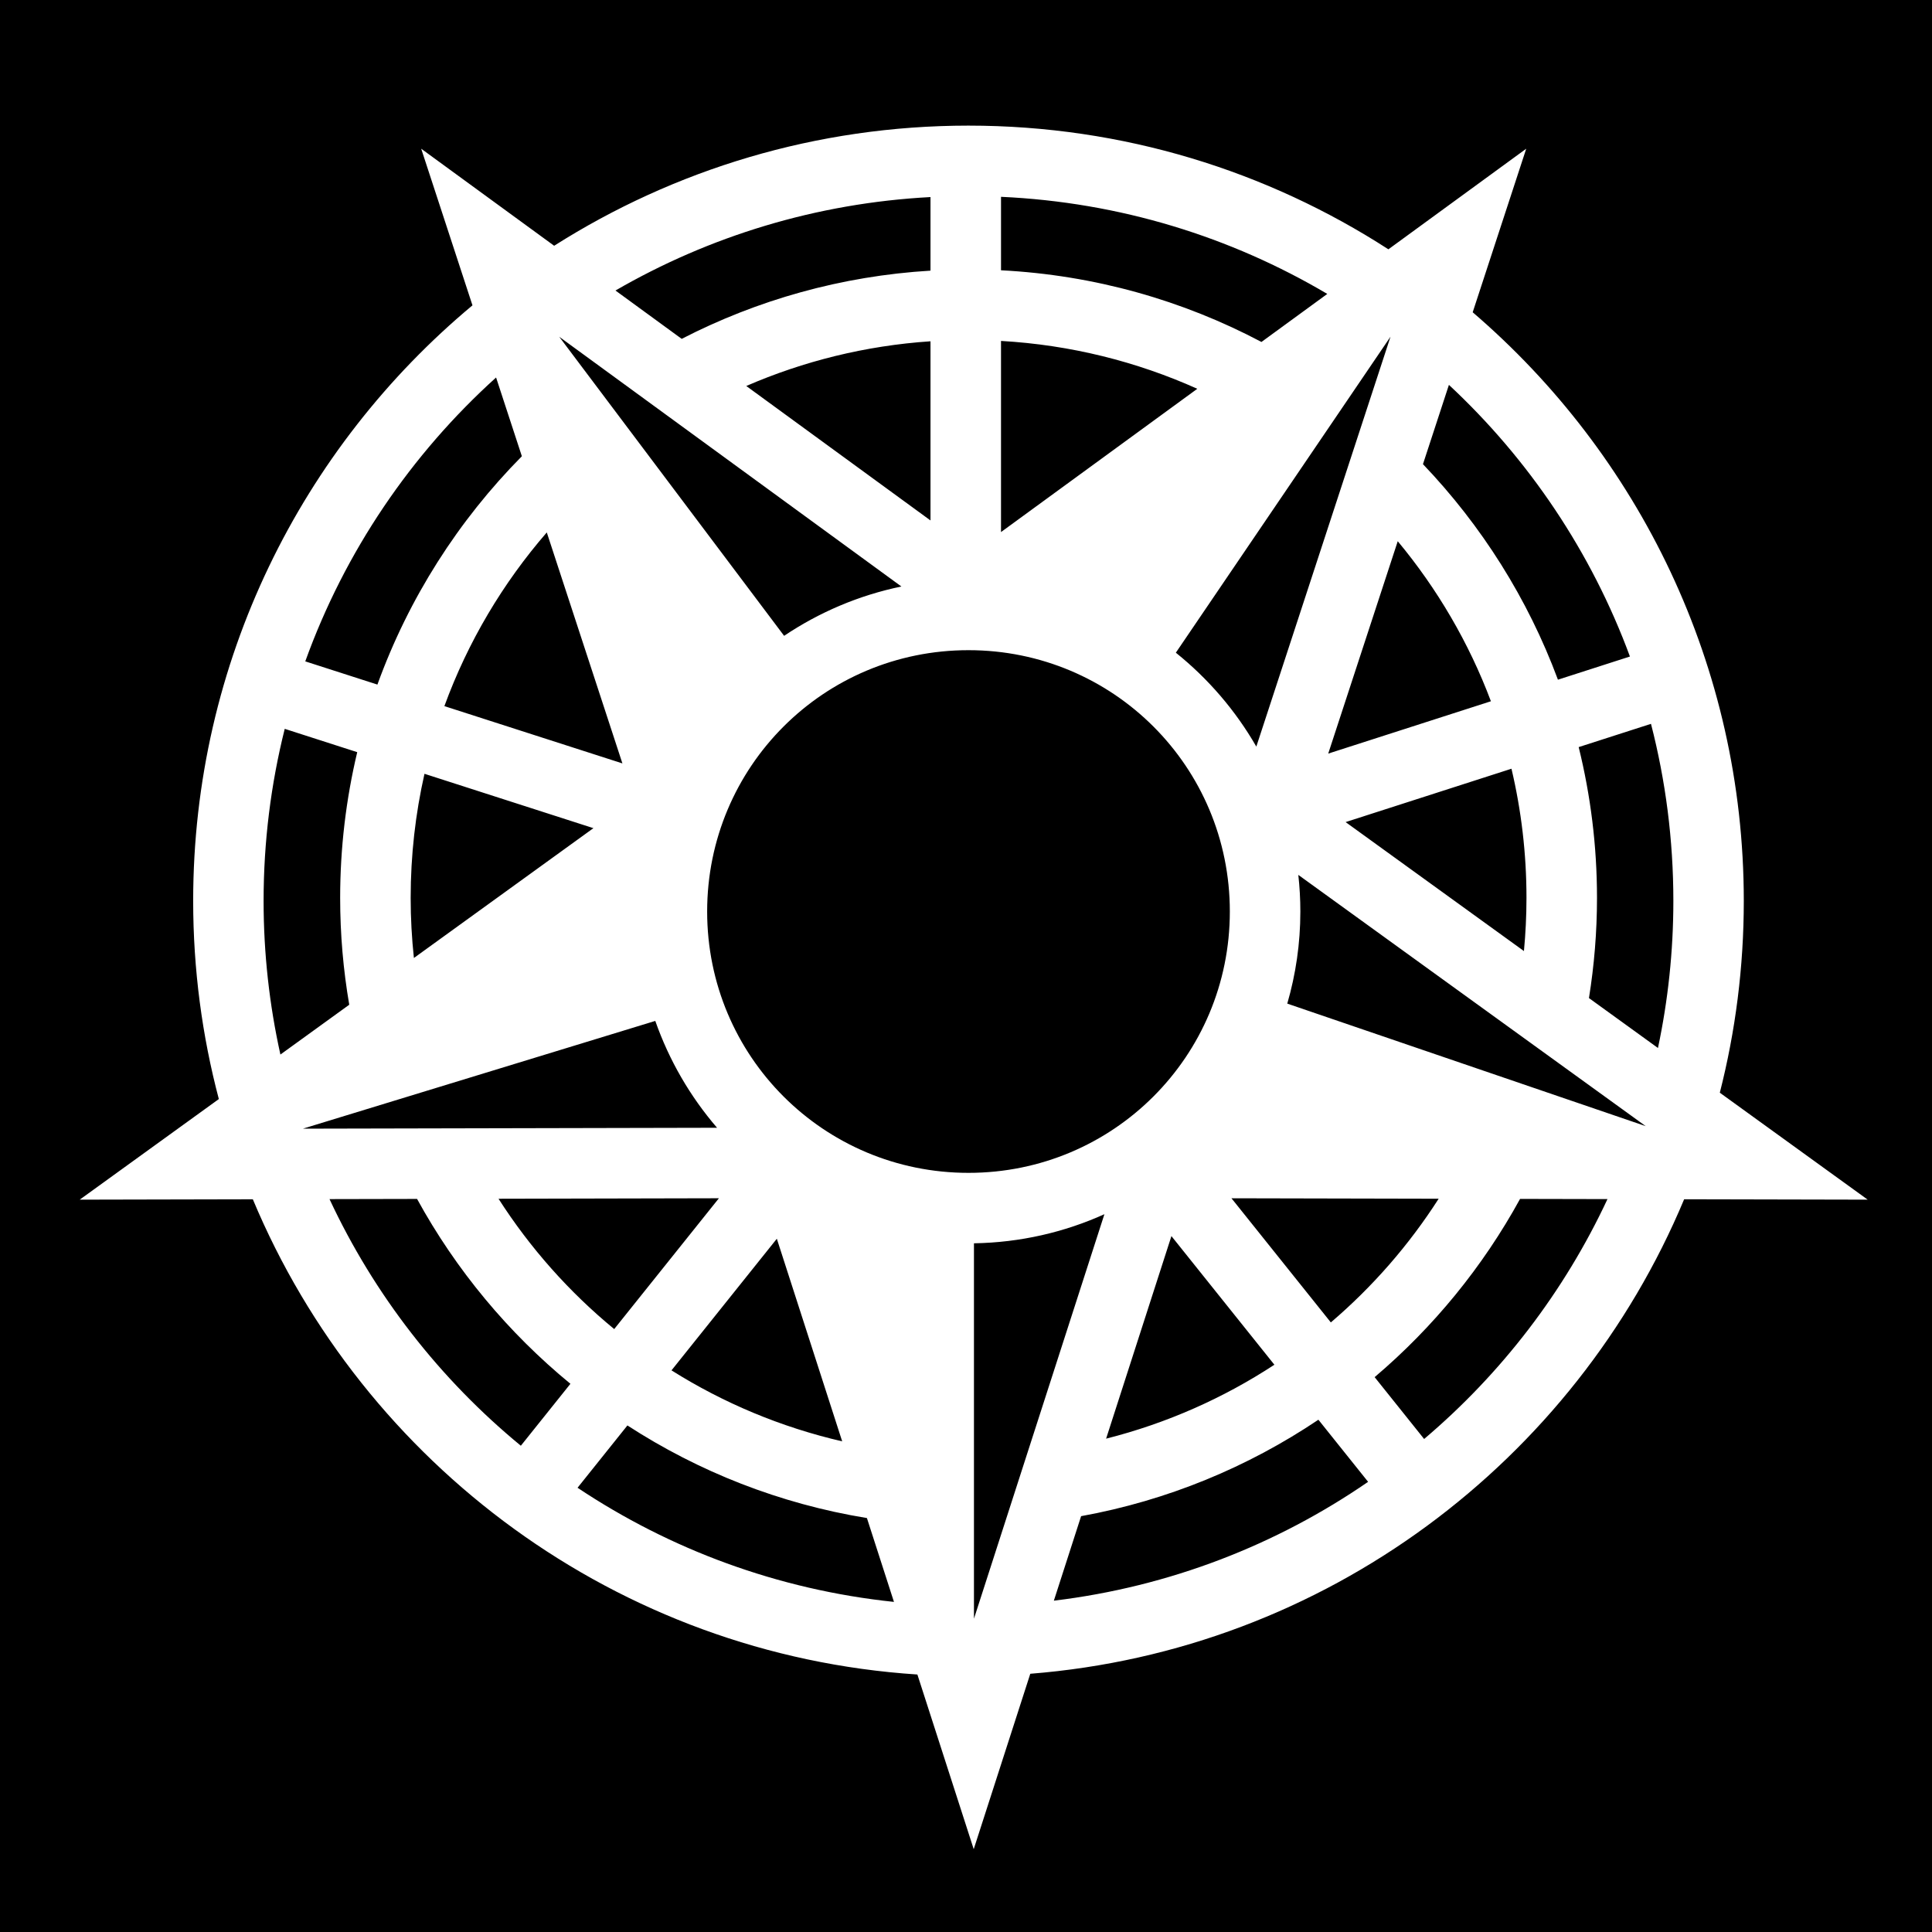
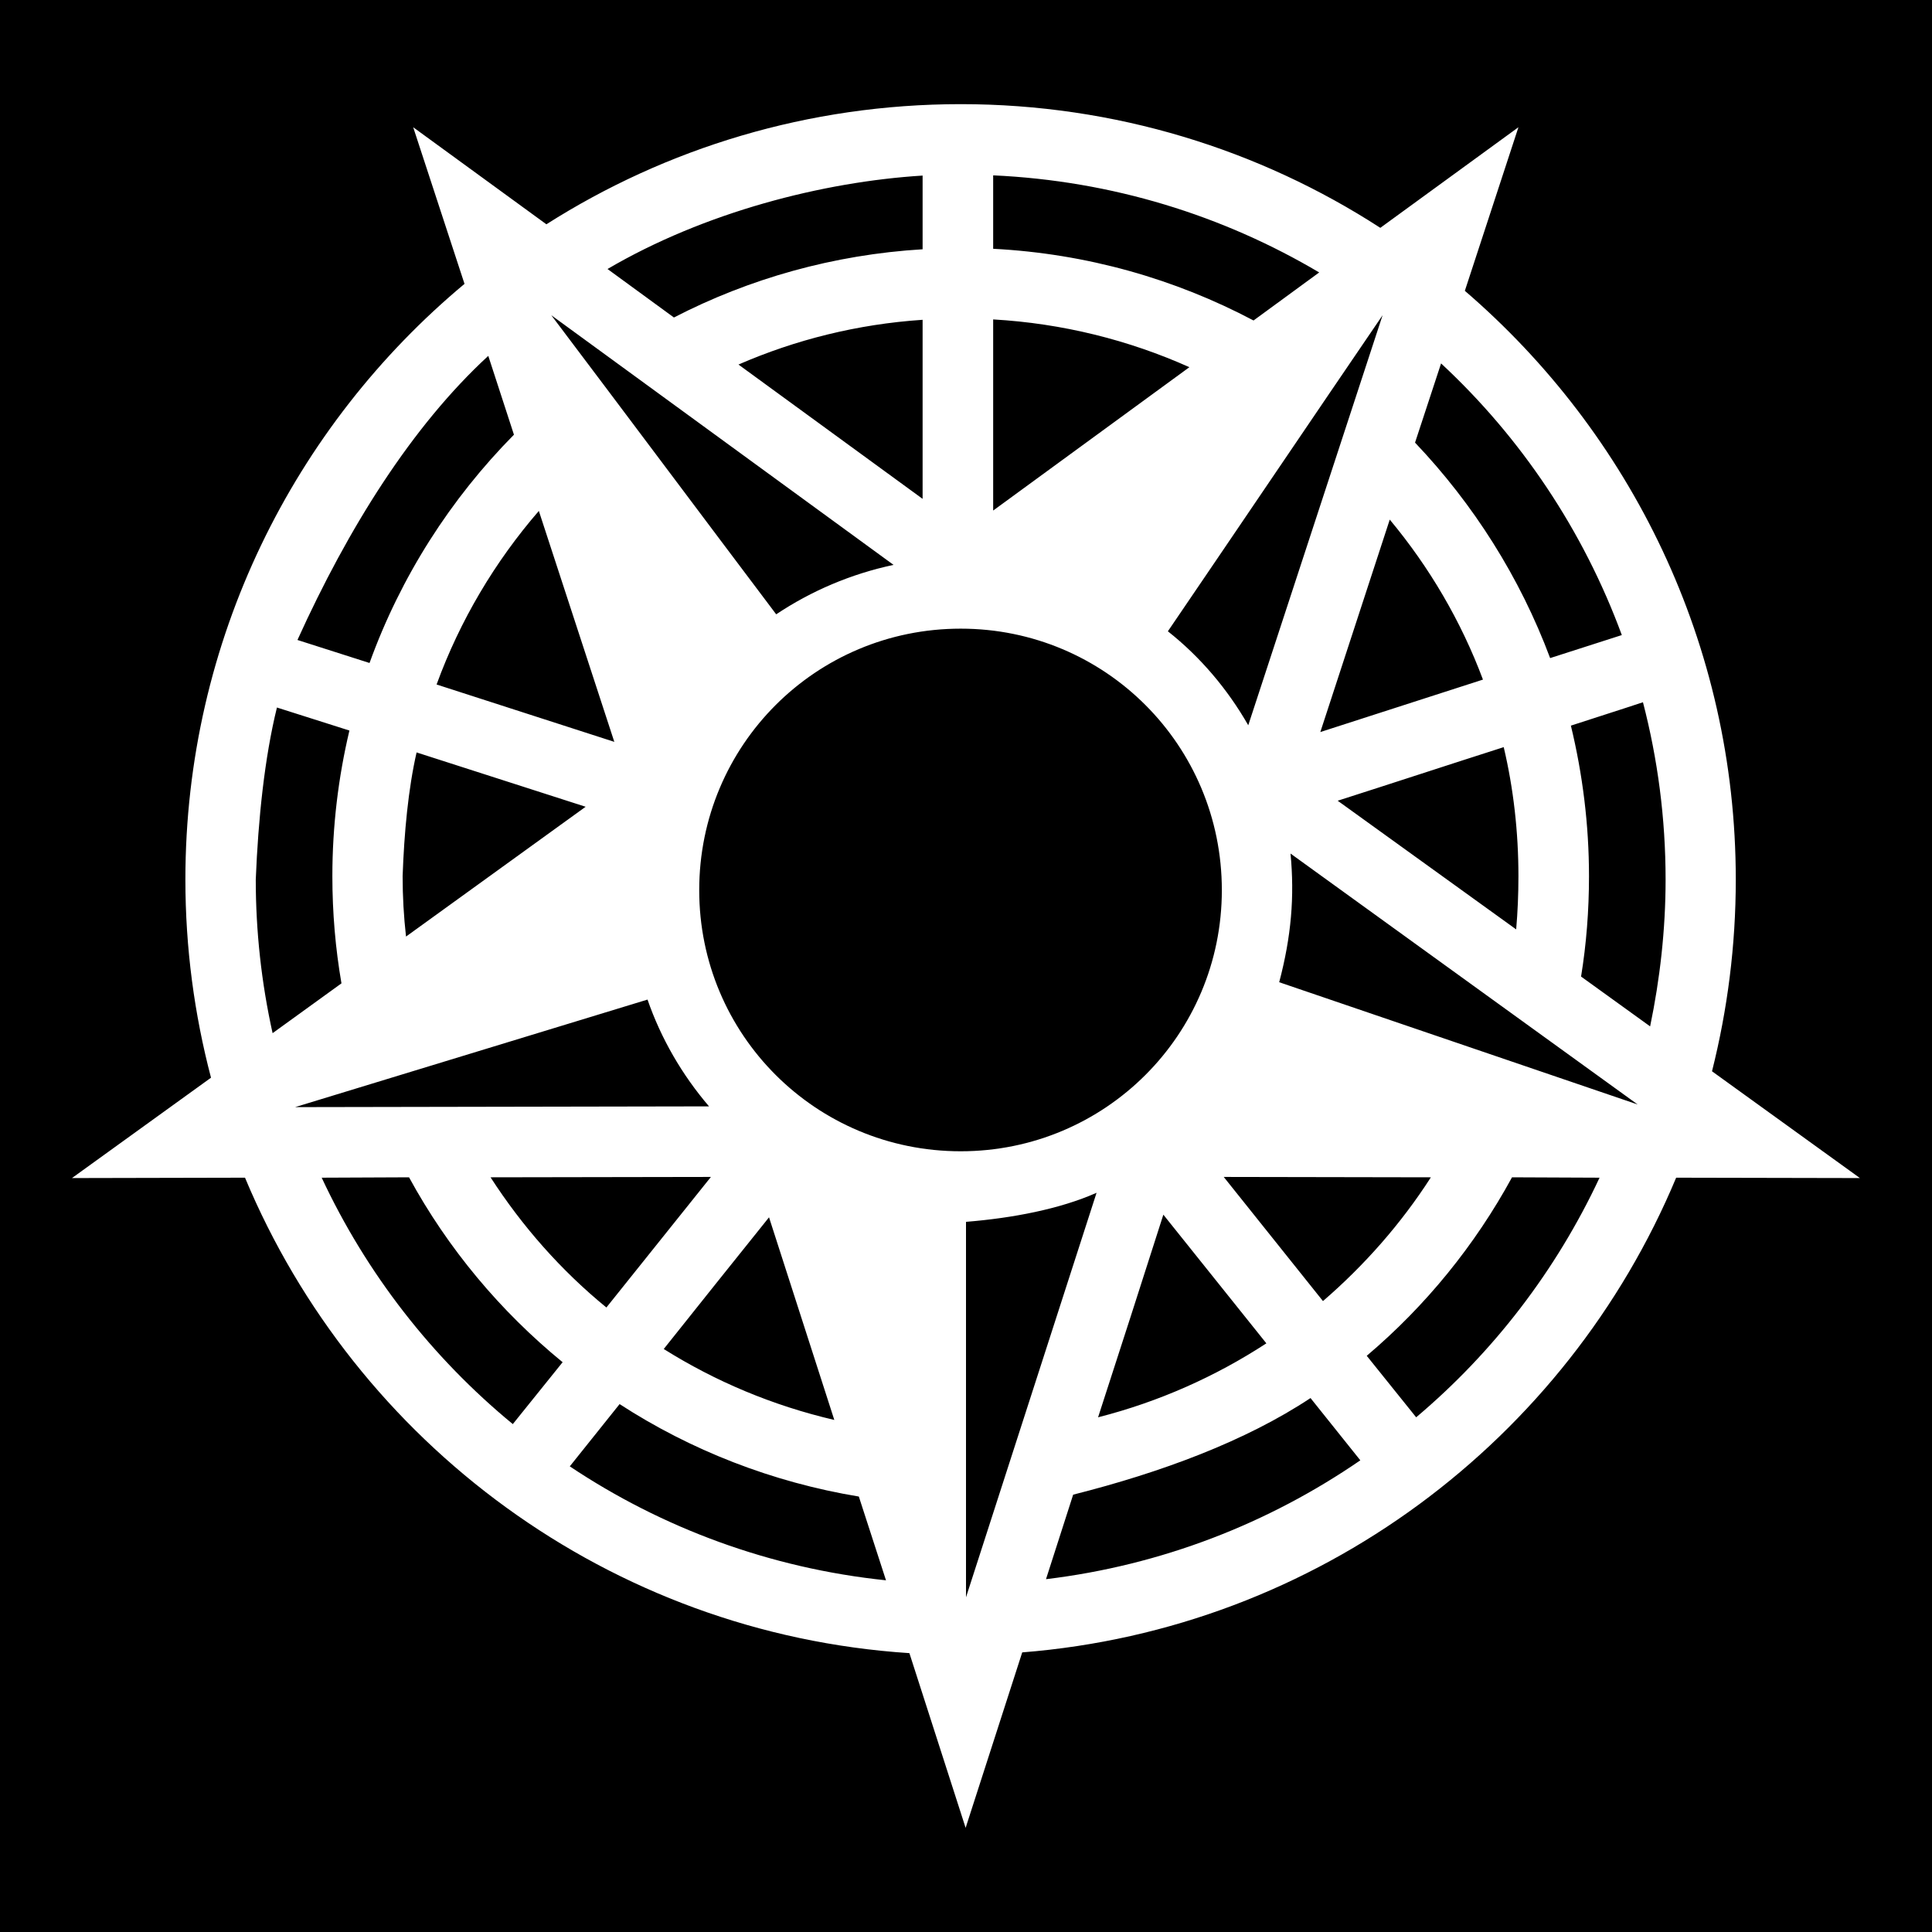
<svg xmlns="http://www.w3.org/2000/svg" viewBox="0 0 512 512">
  <path d="M0 0h512v512H0z" />
-   <path fill="#fff" d="M256.658 33.29c-40.364 0-78.028 11.684-109.803 31.84L111.62 39.41l13.59 41.51c-45.212 37.708-74.017 94.442-74.017 157.834 0 18.146 2.37 35.742 6.8 52.508l-36.866 26.66 45.875-.1c29.36 70.23 96.61 120.75 176.115 125.94l14.928 46.29 8.892-27.574 6.1-18.912c78.268-6.19 144.272-56.354 173.28-125.75l48.644.106-39.192-28.344c4.146-16.258 6.355-33.286 6.355-50.824 0-62.37-27.886-118.298-71.846-155.998l14.19-43.348-36.53 26.662c-32.08-20.734-70.288-32.78-111.28-32.78zm8.62 18.868c31.497 1.427 60.94 10.632 86.466 25.735L334.3 90.623c-20.8-11-44.197-17.727-69.02-18.994V52.157zm-18.688.065v19.502c-23.637 1.418-45.953 7.788-65.932 18.076l-17.55-12.81c24.775-14.343 53.16-23.162 83.482-24.767zM368.498 89.23L332.94 197.853c-5.506-9.568-12.767-18.005-21.33-24.88l56.888-83.745zm-220.3.012l90.683 66.186c-11.297 2.333-21.81 6.847-31.083 13.074L148.2 89.242zm117.08 1.108c18.46 1.054 36 5.49 52.02 12.683l-52.02 37.97V90.35zm-18.688.093v47.48l-48.82-35.632c15.125-6.56 31.558-10.687 48.82-11.847zm-115.123 9.596l6.832 20.87c-16.81 17-29.99 37.592-38.28 60.512L80.9 175.27c10.506-29.136 28.042-54.893 50.567-75.23zm252.512 1.958c21.174 19.718 37.757 44.3 47.97 71.988l-19.08 6.14c-7.967-21.47-20.244-40.856-35.768-57.116l6.877-21.012zm-239.074 39.1l20.04 61.214-47.178-15.18c6.22-17.04 15.49-32.598 27.138-46.034zm225.512 2.332c10.435 12.55 18.843 26.845 24.69 42.41l-43.114 13.873 18.424-56.283zm-113.756 28.875c38.362 0 69.258 30.896 69.258 69.257 0 38.362-30.896 69.258-69.258 69.258-38.36 0-69.258-30.896-69.258-69.257 0-38.362 30.897-69.258 69.258-69.258zm180.867 19.52c3.87 14.992 5.93 30.718 5.93 46.93 0 13.372-1.417 26.404-4.08 38.974L421.09 264.5c1.39-8.65 2.13-17.517 2.13-26.555 0-13.77-1.69-27.15-4.853-39.955l19.164-6.166zM75.456 193.15l19.213 6.182c-2.952 12.396-4.524 25.323-4.524 38.613 0 9.653.828 19.115 2.41 28.32L74.31 279.464c-2.907-13.103-4.455-26.72-4.455-40.707 0-15.737 1.95-31.012 5.602-45.606zm325.1 10.57c2.595 10.984 3.976 22.44 3.976 34.225 0 4.756-.236 9.454-.674 14.094L356.6 217.862l43.955-14.142zm-288.063 1.346l44.768 14.405-47.573 34.405c-.56-5.233-.858-10.546-.858-15.93 0-11.304 1.27-22.307 3.662-32.88zm231.574 26.79l92.065 66.583-94.992-32.47c2.25-7.755 3.467-15.94 3.467-24.408 0-3.28-.186-6.517-.54-9.705zm-170.41 38.697c3.675 10.476 9.263 20.064 16.37 28.316l-109.76.24 93.39-28.557zm16.86 47l-27.745 34.666c-11.936-9.817-22.292-21.478-30.66-34.538l58.405-.13zm135.837.002l54.905.12c-7.876 12.292-17.516 23.34-28.574 32.78l-26.33-32.9zm76.48.168l23.163.05c-11.475 24.58-28.135 46.242-48.588 63.573l-13.117-16.39c15.56-13.202 28.666-29.212 38.54-47.233zm-292.308.006c10.316 18.827 24.158 35.46 40.643 48.99l-13.14 16.415c-21.426-17.618-38.836-39.927-50.706-65.356l23.203-.05zm182.153 4.05l-34.57 107.193v-99.485c12.292-.2 23.984-2.932 34.57-7.71zm17.76 5.798l27.287 34.092c-13.487 8.842-28.516 15.52-44.596 19.59l17.31-53.682zm-104.57.7l17.32 53.695c-16.274-3.76-31.52-10.182-45.235-18.813l27.916-34.883zm143.52 47.964l13.174 16.46c-24.23 16.688-52.602 27.8-83.28 31.495l7.222-22.396c22.93-4.16 44.24-13.023 62.885-25.558zm-183.12 1.516c18.88 12.246 40.385 20.774 63.474 24.543l7.166 22.22c-30.81-3.23-59.373-13.924-83.853-30.25l13.214-16.512z" />
+   <path fill="#fff" d="M254.6 27.6c-40.4 0-78.1 11.68-109.8 31.84l-35.3-25.72 13.6 41.51C77.93 112.9 49.13 169.7 49.13 233.1c0 18.1 2.37 35.7 6.79 52.5l-36.85 26.6 45.86-.1c29.36 70.3 96.57 120.8 176.07 126l14.9 46.3 15-46.5c78.3-6.2 144.3-56.4 173.3-125.8l48.7.1-39.2-28.3c4.1-16.3 6.3-33.3 6.3-50.8 0-62.4-27.9-118.3-71.8-156.03l14.2-43.35-36.6 26.66c-32-20.73-70.3-32.78-111.2-32.78zm8.6 18.87c31.5 1.43 60.9 10.63 86.4 25.73l-17.4 12.73c-20.8-11-44.2-17.72-69-19zm-18.7.1v19.49c-23.6 1.42-46 7.79-65.9 18.08L161 71.29c25.7-15.07 57.1-23.12 83.5-24.76zm121.9 36.97L330.8 192.2c-5.5-9.6-12.7-18.1-21.3-24.9 19-27.9 37.9-55.9 56.9-83.76zm-220.3 0l90.7 66.16c-11.3 2.4-21.8 6.9-31.1 13.1-19.9-26.4-39.7-52.9-59.6-79.26zm117.1 1.11c18.4 1.05 36 5.49 52 12.66l-52 37.99zm-18.7.1v47.45l-48.8-35.59c15.1-6.57 31.5-10.7 48.8-11.86zm-115.1 9.56l6.8 20.89c-16.8 17-30 37.6-38.27 60.5l-19.1-6.1C92.24 140 109.1 113 129.4 94.31zm252.5 2c21.2 19.69 37.7 44.29 47.9 71.99l-19 6.1c-8-21.4-20.3-40.8-35.8-57.1zM142.8 135.4l20 61.2-47.1-15.2c6.2-17 15.5-32.6 27.1-46zm225.5 2.3c10.5 12.6 18.9 26.9 24.7 42.4L349.9 194zm-113.7 28.9c38.3 0 69.2 30.9 69.2 69.3 0 38.3-30.9 69.2-69.2 69.2-38.4 0-69.3-30.9-69.3-69.2 0-38.4 30.9-69.3 69.3-69.3zm180.8 19.5c3.9 15 6 30.7 6 47 0 13.3-1.5 26.4-4.1 38.9L419 258.8c1.4-8.6 2.1-17.5 2.1-26.6 0-13.7-1.7-27.1-4.8-39.9 6.4-2.1 12.8-4.1 19.1-6.2zm-362.01 1.4l19.21 6.1c-2.95 12.4-4.52 25.4-4.52 38.6 0 9.7.82 19.2 2.41 28.4l-18.25 13.2a188.07 188.07 0 0 1-4.46-40.7c.64-16 2.33-32.3 5.61-45.6zM398.5 198c2.6 11 3.9 22.5 3.9 34.2 0 4.8-.2 9.5-.6 14.1l-47.3-34.1c14.7-4.7 29.3-9.5 44-14.2zm-288.1 1.4l44.8 14.4-47.6 34.4c-.6-5.3-.9-10.6-.9-16 .4-11.5 1.5-23.2 3.7-32.8zM342 226.2l92 66.5-95-32.4c3.2-12.1 4.1-22.7 3-34.1zm-170.4 38.7c3.6 10.4 9.2 20 16.3 28.3l-109.7.2c31.1-9.5 62.2-19 93.4-28.5zm16.8 47l-27.7 34.6c-12-9.8-22.3-21.5-30.7-34.5 19.5 0 39-.1 58.4-.1zm135.9 0l54.9.1c-7.9 12.3-17.6 23.3-28.6 32.8-8.8-11-17.6-22-26.3-32.9zm76.4.1l23.2.1c-11.5 24.6-28.1 46.2-48.6 63.5l-13.1-16.3c15.6-13.2 28.7-29.3 38.5-47.3zm-292.3 0c10.3 18.9 24.2 35.5 40.7 49l-13.2 16.4c-21.4-17.6-38.78-39.9-50.65-65.3zm182.2 4.1L256 423.3v-99.5c12.4-1 24.9-3.4 34.6-7.7zm17.7 5.8l27.3 34.1c-13.5 8.8-28.5 15.5-44.6 19.6 5.8-17.9 11.6-35.8 17.3-53.7zm-104.5.7l17.3 53.7c-16.3-3.8-31.5-10.2-45.2-18.8 9.3-11.7 18.6-23.3 27.9-34.9zm143.5 47.9l13.2 16.5c-24.3 16.7-52.6 27.8-83.3 31.5l7.2-22.4c23.4-5.9 45.7-14.2 62.9-25.6zm-183.1 1.6c18.8 12.2 40.4 20.7 63.4 24.5l7.2 22.2c-30.8-3.2-59.4-13.9-83.8-30.2z" />
</svg>
